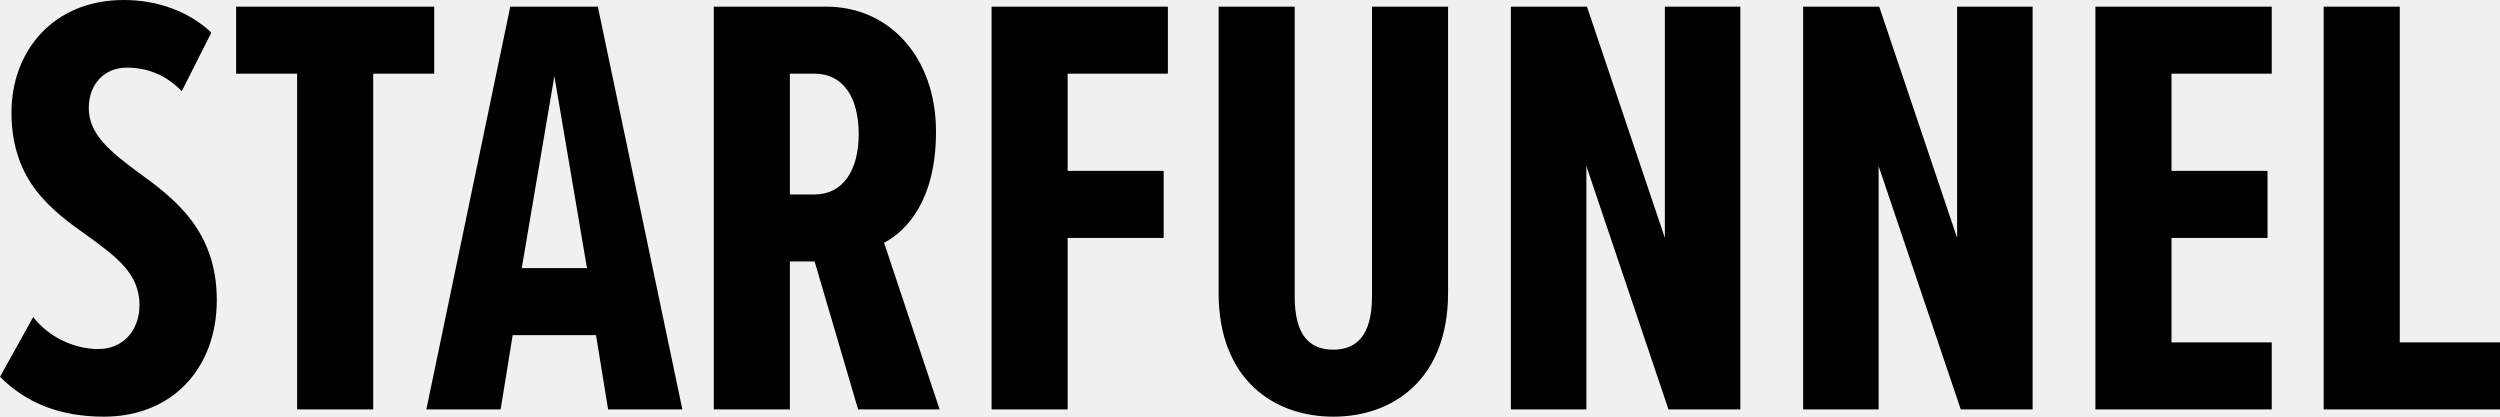
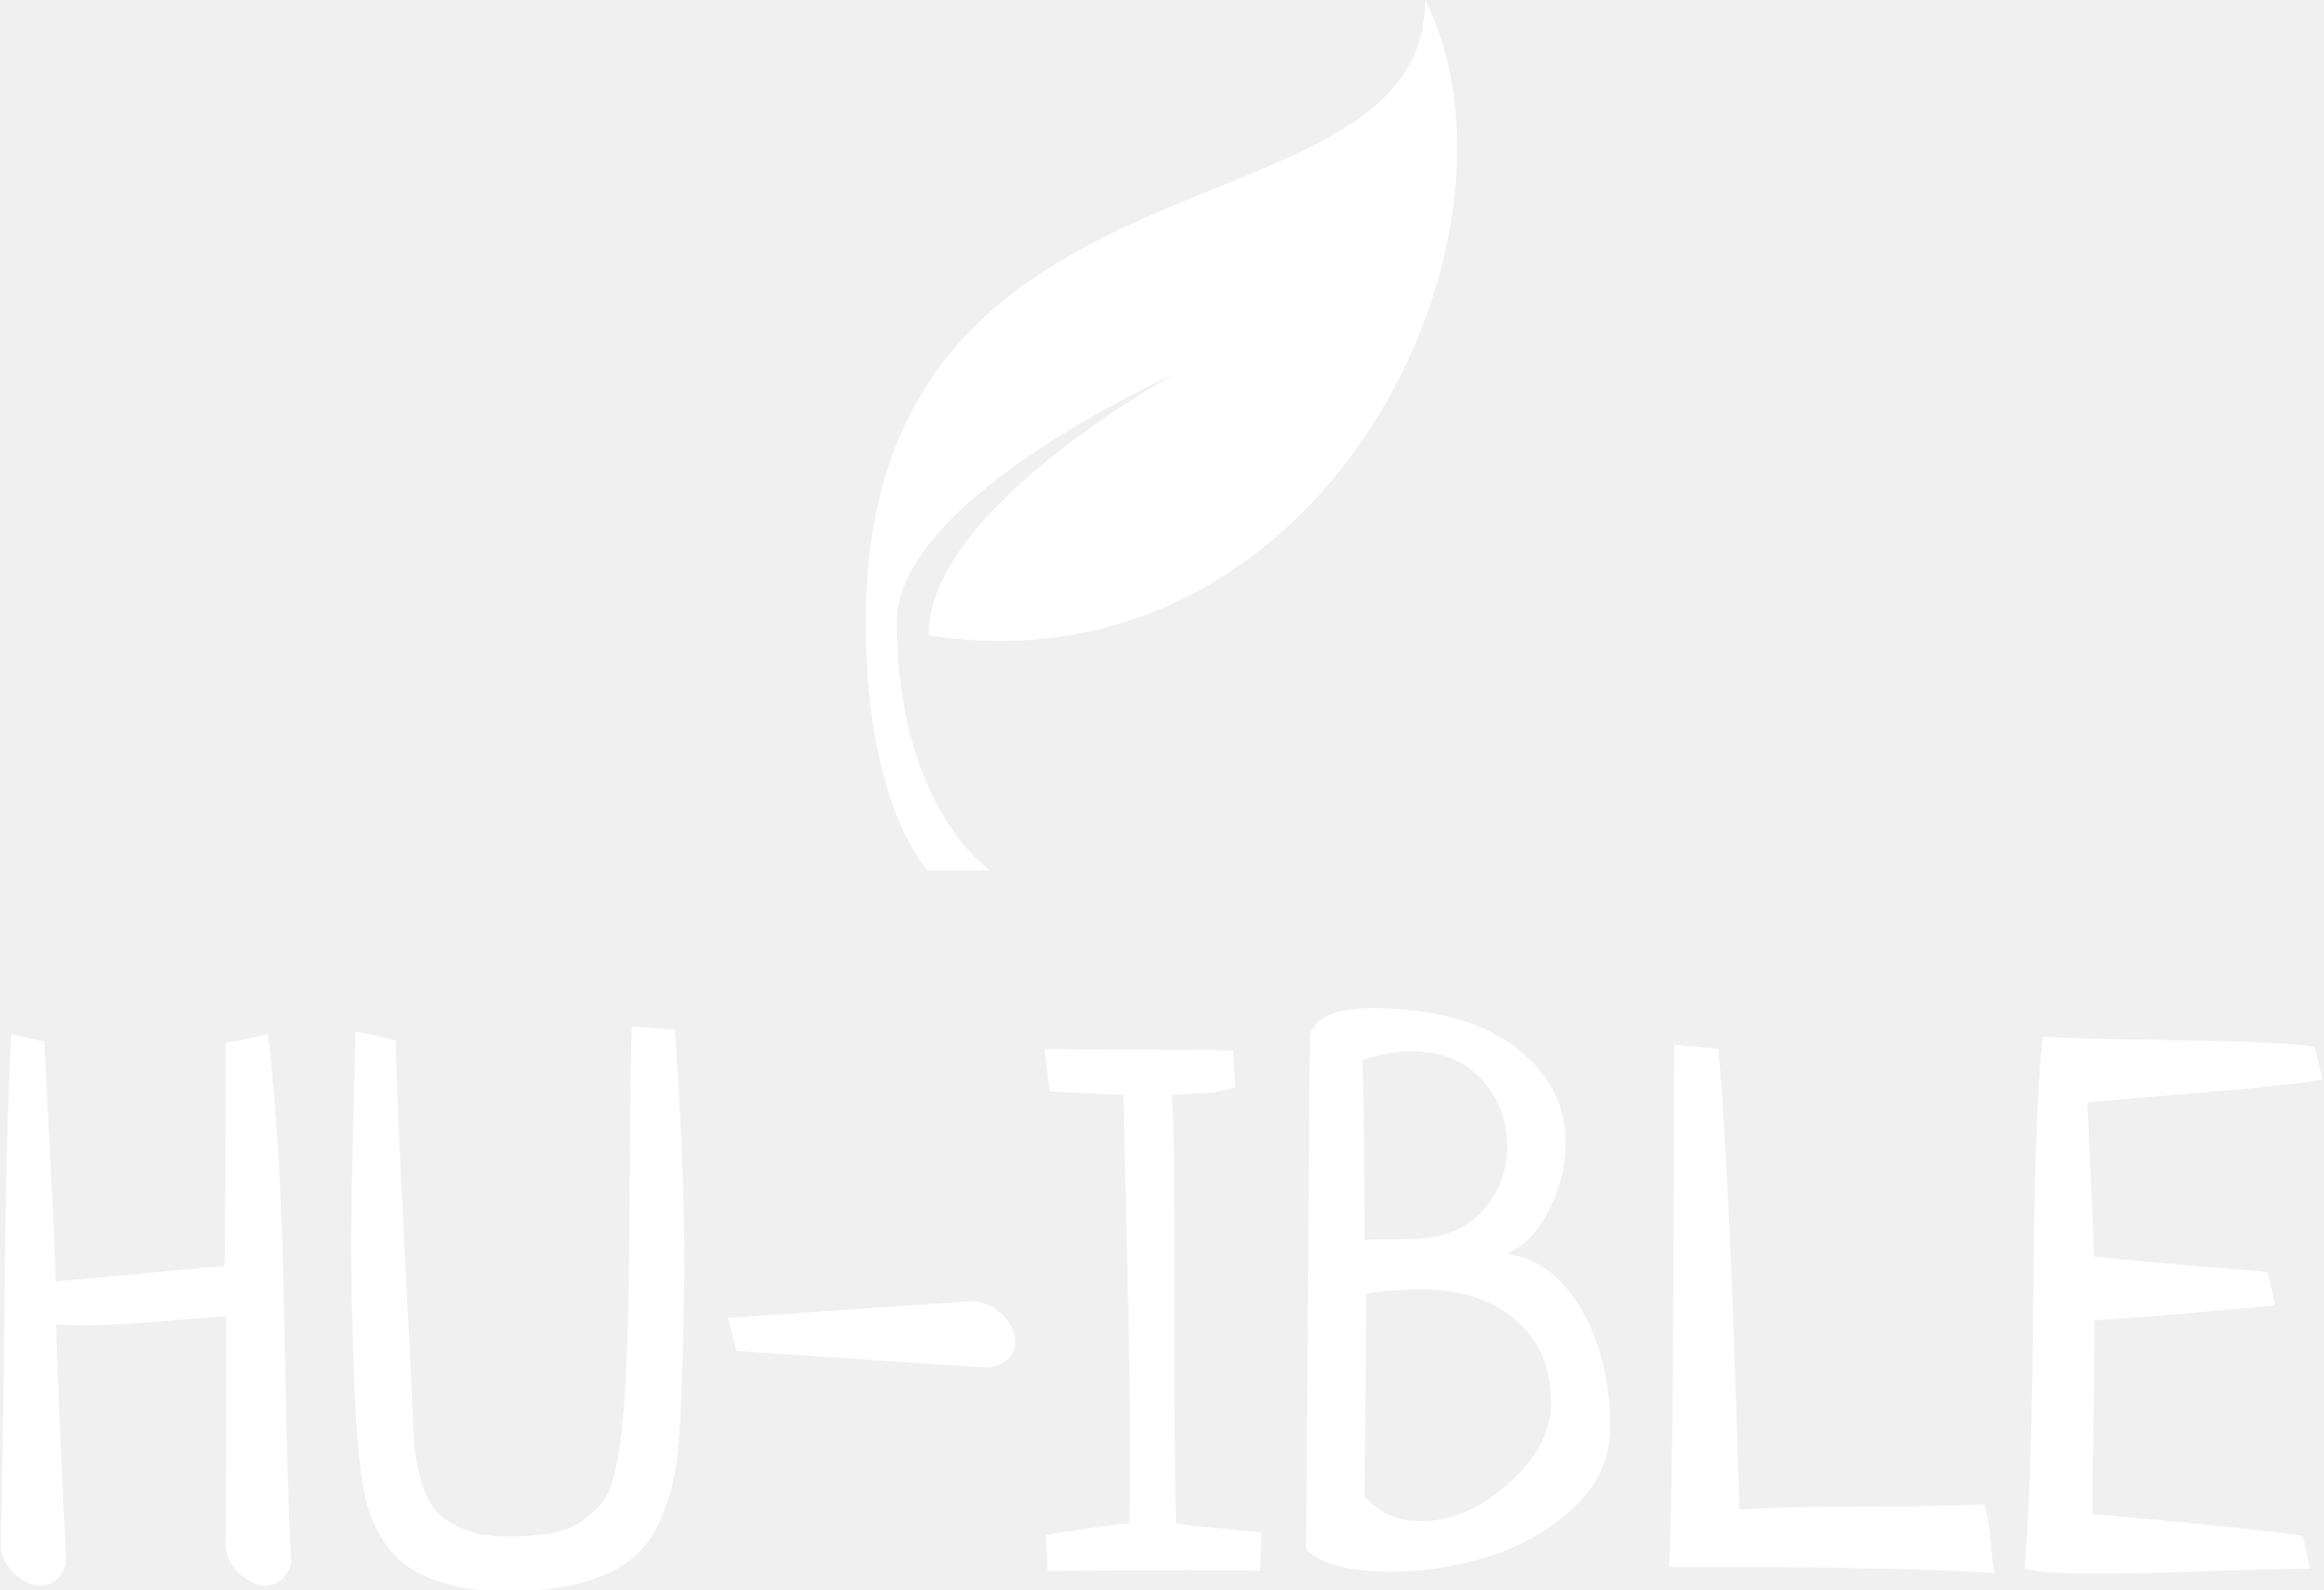
- <svg xmlns="http://www.w3.org/2000/svg" xml:space="preserve" id="Layer_1" x="0" y="0" style="enable-background:new 0 0 1813.13 302.19" version="1.1" viewBox="0 0 1813.13 302.19">
-   <path d="M24.09 229.93c11.82 15.33 30.66 23.21 47.3 23.21 17.52 0 29.78-13.14 29.78-31.97 0-22.77-17.08-35.04-36.79-49.49-25.84-18.39-56.06-39.42-56.06-90.22C8.32 37.66 38.1 0 89.78 0c24.53 0 47.3 8.32 63.5 23.65l-21.46 42.48c-11.39-11.82-24.96-17.08-39.85-17.08-16.2 0-27.59 11.83-27.59 29.34 0 19.27 16.2 31.97 35.04 45.99 26.72 19.27 57.81 42.48 57.81 93.28 0 49.05-31.97 84.53-81.9 84.53-31.97 0-56.5-10.07-75.33-28.91l24.09-43.35zm191.39 67.01V53.43h-44.23V4.82H314.9v48.61h-44.23v243.5h-55.19zm225.55 0-8.76-53.87h-60.44l-8.76 53.87H309.2L370.08 4.82h63.5l61.31 292.12h-53.86zM402.05 55.18 378.4 194.45h47.3L402.05 55.18zm220.29 241.76-31.53-107.3h-17.96v107.3h-55.18V4.82h81.46c46.42 0 79.71 37.23 79.71 90.66 0 49.49-21.02 71.82-37.66 80.58l40.29 120.88h-59.13zM590.81 53.43h-17.96v87.59h17.96c20.58 0 31.97-17.52 31.97-43.8 0-26.71-11.38-43.79-31.97-43.79zm128.32 243.51V4.82h127.88v48.61h-72.7v70.51h69.64v48.61h-69.64v124.38h-55.18zM883.8 4.82h55.18v210.22c0 28.47 10.95 38.54 28.03 38.54 16.64 0 28.03-10.07 28.03-38.54V4.82h55.18v207.59c0 62.63-39.85 89.78-83.21 89.78-43.36 0-83.21-27.15-83.21-89.78V4.82zm326.28 292.12-59.56-176.5v176.5h-54.75V4.82h55.18l56.5 167.74V4.82h54.74v292.12h-52.11zm211.96 0-59.56-176.5v176.5h-54.75V4.82h55.18l56.5 167.74V4.82h54.74v292.12h-52.11zm97.67 0V4.82h127.88v48.61h-72.7v70.51h69.64v48.61h-69.64v75.77h72.7v48.61h-127.88zm165.54 0V4.82h55.18v243.5h72.7v48.61h-127.88z" fill="currentColor" />
+ <svg xmlns="http://www.w3.org/2000/svg" version="1.1" width="2000" height="1368" viewBox="0 0 2000 1368">
+   <g transform="matrix(1,0,0,1,-0.4732706,0.5538462)">
+     <svg viewBox="0 0 361 247" data-background-color="#fafafa" preserveAspectRatio="xMidYMid meet" height="1368" width="2000">
+       <g id="tight-bounds" transform="matrix(1,0,0,1,0.08542535,-0.1)">
+         <svg viewBox="0 0 360.829 247.2" height="247.2" width="360.829">
+           <g>
+             <svg viewBox="0 0 395.52 270.966" height="247.2" width="360.829">
+               <g transform="matrix(1,0,0,1,0,171.6507)">
+                 <svg viewBox="0 0 395.52 99.316" height="99.316" width="395.52">
+                   <g id="textblocktransform">
+                     <svg viewBox="0 0 395.52 99.316" height="99.316" width="395.52" id="textblock">
+                       <g>
+                         <svg viewBox="0 0 395.52 99.316" height="99.316" width="395.52">
+                           <g transform="matrix(1,0,0,1,0,0)">
+                             <svg width="395.52" viewBox="2 -37.45 155.16 38.96" height="99.316" data-palette-color="url(#9d8494be-dbfa-4307-97f0-c7f59d16cb3d)" />
+                           </g>
+                         </svg>
+                       </g>
+                     </svg>
+                   </g>
+                 </svg>
+               </g>
+               <g transform="matrix(1,0,0,1,147.3989,0)">
+                 <svg viewBox="0 0 100.722 148.205" height="148.205" width="100.722">
+                   <g>
+                     <svg version="1.1" x="0" y="0" viewBox="6.485 2 19.029 28" enable-background="new 0 0 32 32" xml:space="preserve" height="148.205" width="100.722" class="icon-icon-0" data-fill-palette-color="accent" id="icon-0" />
+                   </g>
+                 </svg>
+               </g>
+               <g />
+             </svg>
+           </g>
+           <defs />
+           <mask id="2ed43082-7cf2-4ca2-bfe6-47ae36038f40">
+             <g id="SvgjsG1241">
+               <svg viewBox="0 0 360.829 247.2" height="247.2" width="360.829">
+                 <g>
+                   <svg viewBox="0 0 395.52 270.966" height="247.2" width="360.829">
+                     <g transform="matrix(1,0,0,1,0,171.6507)">
+                       <svg viewBox="0 0 395.52 99.316" height="99.316" width="395.52">
+                         <g id="SvgjsG1240">
+                           <svg viewBox="0 0 395.52 99.316" height="99.316" width="395.52" id="SvgjsSvg1239">
+                             <g>
+                               <svg viewBox="0 0 395.52 99.316" height="99.316" width="395.52">
+                                 <g transform="matrix(1,0,0,1,0,0)">
+                                   <svg width="395.52" viewBox="2 -37.45 155.16 38.96" height="99.316" data-palette-color="url(#9d8494be-dbfa-4307-97f0-c7f59d16cb3d)">
+                                     <path d="M17.04-35.11L17.04-35.11 19.87-35.69Q20.75-28.81 20.97-16.58 21.19-4.35 21.44-0.39L21.44-0.39Q21 1.12 19.73 1.12L19.73 1.12Q18.85 1.12 18.04 0.39 17.24-0.34 17.04-1.37L17.04-1.37Q17.09-3.13 17.09-7.23L17.09-7.23 17.09-16.85Q16.02-16.8 14.09-16.63 12.16-16.46 10.57-16.36 8.98-16.26 7.57-16.26L7.57-16.26Q6.3-16.26 5.71-16.31L5.71-16.31Q5.81-13.33 6.05-7.89 6.3-2.44 6.4-0.39L6.4-0.39Q5.96 1.12 4.69 1.12L4.69 1.12Q3.81 1.12 3 0.39 2.2-0.34 2-1.37L2-1.37Q2.15-5.57 2.27-17.68 2.39-29.79 2.73-35.69L2.73-35.69 4.93-35.21Q4.93-35.06 4.96-34.74 4.98-34.42 4.98-34.23L4.98-34.23Q5.62-22.22 5.71-19.19L5.71-19.19Q7.37-19.34 9.25-19.51 11.13-19.68 13.4-19.9 15.67-20.12 16.94-20.21L16.94-20.21Q16.99-20.21 16.99-20.7 16.99-21.19 17.02-24.66 17.04-28.13 17.04-35.11ZM44.19-36.23L44.19-36.23 47.07-35.99Q47.7-27 47.7-20.8L47.7-20.8Q47.7-16.31 47.46-10.55L47.46-10.55Q47.36-8.11 47.07-6.42 46.77-4.74 46.04-3.13 45.31-1.51 44.06-0.56 42.82 0.39 40.82 0.95 38.82 1.51 35.98 1.51L35.98 1.51Q33.93 1.51 32.37 1.15 30.81 0.78 29.76 0.2 28.71-0.39 27.98-1.34 27.24-2.29 26.83-3.32 26.41-4.35 26.19-5.76 25.97-7.18 25.88-8.45 25.78-9.72 25.68-11.43L25.68-11.43Q25.68-11.57 25.68-11.62L25.68-11.62Q25.44-17.58 25.44-21.73L25.44-21.73Q25.44-25.24 25.73-35.89L25.73-35.89 28.42-35.3Q28.51-30.81 28.95-22.49 29.39-14.16 29.54-10.64L29.54-10.64Q29.59-8.98 29.68-8.01 29.78-7.03 30.15-5.76 30.52-4.49 31.15-3.81 31.78-3.13 32.96-2.64 34.13-2.15 35.84-2.15 37.55-2.15 38.79-2.37 40.04-2.59 40.84-3.17 41.65-3.76 42.16-4.35 42.67-4.93 42.97-6.08 43.26-7.23 43.38-8.08 43.5-8.94 43.65-10.6L43.65-10.6Q43.99-14.79 44.04-24.17 44.09-33.54 44.19-36.23ZM67.87-13.43L51.17-14.55 50.63-16.75 66.89-17.87Q68.11-17.82 68.96-16.97 69.82-16.11 69.82-15.14L69.82-15.14Q69.82-14.5 69.33-14.01 68.84-13.53 67.87-13.43L67.87-13.43ZM71.97 0.15L71.97 0.15 71.87-2.25Q76.36-2.98 77.43-3.03L77.43-3.03Q77.48-4.69 77.48-8.01L77.48-8.01Q77.48-12.4 77.29-20.68 77.09-28.96 77.04-31.64L77.04-31.64 72.11-31.88 71.77-34.72Q73.77-34.67 77.97-34.67L77.97-34.67Q82.27-34.67 84.37-34.62L84.37-34.62 84.51-32.18Q83.68-31.84 82.17-31.76 80.66-31.69 80.27-31.64L80.27-31.64Q80.41-30.27 80.44-24.76 80.46-19.24 80.46-12.55 80.46-5.86 80.56-3.03L80.56-3.03Q81.34-2.88 83.54-2.69 85.73-2.49 86.27-2.39L86.27-2.39 86.17 0.15Q84.71 0.1 81.54 0.1L81.54 0.1Q79.88 0.1 76.6 0.12 73.33 0.15 71.97 0.15ZM89.25-1.27L89.25-1.27 89.49-35.64Q90.03-37.45 93.69-37.45L93.69-37.45Q97.06-37.45 99.89-36.55 102.72-35.64 104.65-33.52 106.58-31.4 106.58-28.42L106.58-28.42Q106.58-26.07 105.43-23.88 104.29-21.68 102.63-21.04L102.63-21.04Q105.75-20.61 107.66-17.29 109.56-13.96 109.56-9.42L109.56-9.42Q109.56-6.35 107.12-4.08 104.68-1.81 101.43-0.81 98.18 0.2 94.86 0.2L94.86 0.2Q90.81 0.2 89.25-1.27ZM93.25-18.36L93.25-18.36Q93.25-14.99 93.15-4.83L93.15-4.83Q94.62-3.17 96.91-3.17L96.91-3.17Q99.94-3.17 102.77-5.69 105.61-8.2 105.61-11.08L105.61-11.08Q105.61-14.65 103.21-16.65 100.82-18.65 97.06-18.65L97.06-18.65Q94.57-18.65 93.25-18.36ZM93.15-21.97L93.15-21.97 96.18-22.02Q99.31-22.02 100.99-23.85 102.68-25.68 102.68-28.22L102.68-28.22Q102.68-30.81 100.97-32.69 99.26-34.57 96.23-34.57L96.23-34.57Q94.86-34.57 93.01-33.98L93.01-33.98Q93.11-31.01 93.13-26.61 93.15-22.22 93.15-21.97ZM113.85-35.01L113.85-35.01 116.78-34.72Q117.52-27.25 118.2-3.96L118.2-3.96Q121.47-4.15 126.5-4.15 131.53-4.15 134.56-4.3L134.56-4.3Q134.85-3.47 134.97-1.95 135.09-0.44 135.24 0.29L135.24 0.29Q128.84-0.1 118.93-0.1L118.93-0.1 113.51-0.1Q113.76-7.32 113.78-19.43 113.81-31.54 113.85-35.01ZM155.84-2.2L155.84-2.2 156.33 0Q154.43 0 149.42 0.17 144.42 0.34 142.17 0.34L142.17 0.34Q138.56 0.34 137.24 0L137.24 0Q137.73-5.37 137.83-17.97 137.92-30.57 138.46-35.55L138.46-35.55Q140.12-35.4 147.28-35.3 154.43-35.21 156.63-34.86L156.63-34.86 157.16-32.67Q154.97-32.28 148.37-31.74 141.78-31.2 141.44-31.15L141.44-31.15Q141.49-30.03 141.66-26.56 141.83-23.1 141.88-20.85L141.88-20.85Q143.54-20.65 147.93-20.29 152.33-19.92 153.5-19.82L153.5-19.82 153.99-17.58Q143.69-16.65 141.93-16.6L141.93-16.6Q141.93-14.45 141.86-10.08 141.78-5.71 141.78-3.66L141.78-3.66Q152.96-2.64 155.84-2.2Z" opacity="1" transform="matrix(1,0,0,1,0,0)" fill="white" class="wordmark-text-0" id="SvgjsPath1238" />
+                                   </svg>
+                                 </g>
+                               </svg>
+                             </g>
+                           </svg>
+                         </g>
+                       </svg>
+                     </g>
+                     <g transform="matrix(1,0,0,1,147.3989,0)">
+                       <svg viewBox="0 0 100.722 148.205" height="148.205" width="100.722">
+                         <g>
+                           <svg version="1.1" x="0" y="0" viewBox="6.485 2 19.029 28" enable-background="new 0 0 32 32" xml:space="preserve" height="148.205" width="100.722" class="icon-icon-0" data-fill-palette-color="accent" id="SvgjsSvg1237">
+                             <path d="M24.485 2c0 8-18 4-18 20 0 6 2 8 2 8h2c0 0-3-2-3-8 0-4 9-8 9-8s-7.981 4.328-7.981 8.436C21.239 24.431 28.288 9.606 24.485 2z" fill="black" />
+                           </svg>
+                         </g>
+                       </svg>
+                     </g>
+                     <g />
+                   </svg>
+                 </g>
+                 <defs>
+                   <mask />
+                 </defs>
+               </svg>
+               <rect width="360.829" height="247.2" fill="black" stroke="none" visibility="hidden" />
+             </g>
+           </mask>
+           <linearGradient x1="0" x2="1" y1="0.5" y2="0.5" id="9d8494be-dbfa-4307-97f0-c7f59d16cb3d">
+             <stop stop-color="#ffa62e" offset="0" />
+             <stop stop-color="#f71b3d" offset="1" />
+           </linearGradient>
+           <rect width="360.829" height="247.2" fill="#ffffff" mask="url(#2ed43082-7cf2-4ca2-bfe6-47ae36038f40)" data-fill-palette-color="primary" />
+           <mask id="2d45449d-f0a0-45a2-b933-42d642653e43">
+             <g id="SvgjsG1260">
+               <svg viewBox="0 0 360.829 247.2" height="247.2" width="360.829">
+                 <g>
+                   <svg viewBox="0 0 395.52 270.966" height="247.2" width="360.829">
+                     <g transform="matrix(1,0,0,1,0,171.6507)">
+                       <svg viewBox="0 0 395.52 99.316" height="99.316" width="395.52">
+                         <g id="SvgjsG1259">
+                           <svg viewBox="0 0 395.52 99.316" height="99.316" width="395.52" id="SvgjsSvg1258">
+                             <g>
+                               <svg viewBox="0 0 395.52 99.316" height="99.316" width="395.52">
+                                 <g transform="matrix(1,0,0,1,0,0)">
+                                   <svg width="395.52" viewBox="2 -37.45 155.16 38.96" height="99.316" data-palette-color="url(#9d8494be-dbfa-4307-97f0-c7f59d16cb3d)" />
+                                 </g>
+                               </svg>
+                             </g>
+                           </svg>
+                         </g>
+                       </svg>
+                     </g>
+                     <g transform="matrix(1,0,0,1,147.3989,0)">
+                       <svg viewBox="0 0 100.722 148.205" height="148.205" width="100.722">
+                         <g>
+                           <svg version="1.1" x="0" y="0" viewBox="6.485 2 19.029 28" enable-background="new 0 0 32 32" xml:space="preserve" height="148.205" width="100.722" class="icon-icon-0" data-fill-palette-color="accent" id="SvgjsSvg1257">
+                             <path d="M24.485 2c0 8-18 4-18 20 0 6 2 8 2 8h2c0 0-3-2-3-8 0-4 9-8 9-8s-7.981 4.328-7.981 8.436C21.239 24.431 28.288 9.606 24.485 2z" fill="white" />
+                           </svg>
+                         </g>
+                       </svg>
+                     </g>
+                     <g />
+                   </svg>
+                 </g>
+                 <defs>
+                   <mask />
+                 </defs>
+                 <mask>
+                   <g id="SvgjsG1256">
+                     <svg viewBox="0 0 360.829 247.2" height="247.2" width="360.829">
+                       <g>
+                         <svg viewBox="0 0 395.52 270.966" height="247.2" width="360.829">
+                           <g transform="matrix(1,0,0,1,0,171.6507)">
+                             <svg viewBox="0 0 395.52 99.316" height="99.316" width="395.52">
+                               <g id="SvgjsG1255">
+                                 <svg viewBox="0 0 395.52 99.316" height="99.316" width="395.52" id="SvgjsSvg1254">
+                                   <g>
+                                     <svg viewBox="0 0 395.52 99.316" height="99.316" width="395.52">
+                                       <g transform="matrix(1,0,0,1,0,0)">
+                                         <svg width="395.52" viewBox="2 -37.45 155.16 38.96" height="99.316" data-palette-color="url(#9d8494be-dbfa-4307-97f0-c7f59d16cb3d)">
+                                           <path d="M17.04-35.11L17.04-35.11 19.87-35.69Q20.75-28.81 20.97-16.58 21.19-4.35 21.44-0.39L21.44-0.39Q21 1.12 19.73 1.12L19.73 1.12Q18.85 1.12 18.04 0.39 17.24-0.34 17.04-1.37L17.04-1.37Q17.09-3.13 17.09-7.23L17.09-7.23 17.09-16.85Q16.02-16.8 14.09-16.63 12.16-16.46 10.57-16.36 8.98-16.26 7.57-16.26L7.57-16.26Q6.3-16.26 5.71-16.31L5.71-16.31Q5.81-13.33 6.05-7.89 6.3-2.44 6.4-0.39L6.4-0.39Q5.96 1.12 4.69 1.12L4.69 1.12Q3.81 1.12 3 0.39 2.2-0.34 2-1.37L2-1.37Q2.15-5.57 2.27-17.68 2.39-29.79 2.73-35.69L2.73-35.69 4.93-35.21Q4.93-35.06 4.96-34.74 4.98-34.42 4.98-34.23L4.98-34.23Q5.62-22.22 5.71-19.19L5.71-19.19Q7.37-19.34 9.25-19.51 11.13-19.68 13.4-19.9 15.67-20.12 16.94-20.21L16.94-20.21Q16.99-20.21 16.99-20.7 16.99-21.19 17.02-24.66 17.04-28.13 17.04-35.11ZM44.19-36.23L44.19-36.23 47.07-35.99Q47.7-27 47.7-20.8L47.7-20.8Q47.7-16.31 47.46-10.55L47.46-10.55Q47.36-8.11 47.07-6.42 46.77-4.74 46.04-3.13 45.31-1.51 44.06-0.56 42.82 0.39 40.82 0.95 38.82 1.51 35.98 1.51L35.98 1.51Q33.93 1.51 32.37 1.15 30.81 0.78 29.76 0.2 28.71-0.39 27.98-1.34 27.24-2.29 26.83-3.32 26.41-4.35 26.19-5.76 25.97-7.18 25.88-8.45 25.78-9.72 25.68-11.43L25.68-11.43Q25.68-11.57 25.68-11.62L25.68-11.62Q25.44-17.58 25.44-21.73L25.44-21.73Q25.44-25.24 25.73-35.89L25.73-35.89 28.42-35.3Q28.51-30.81 28.95-22.49 29.39-14.16 29.54-10.64L29.54-10.64Q29.59-8.98 29.68-8.01 29.78-7.03 30.15-5.76 30.52-4.49 31.15-3.81 31.78-3.13 32.96-2.64 34.13-2.15 35.84-2.15 37.55-2.15 38.79-2.37 40.04-2.59 40.84-3.17 41.65-3.76 42.16-4.35 42.67-4.93 42.97-6.08 43.26-7.23 43.38-8.08 43.5-8.94 43.65-10.6L43.65-10.6Q43.99-14.79 44.04-24.17 44.09-33.54 44.19-36.23ZM67.87-13.43L51.17-14.55 50.63-16.75 66.89-17.87Q68.11-17.82 68.96-16.97 69.82-16.11 69.82-15.14L69.82-15.14Q69.82-14.5 69.33-14.01 68.84-13.53 67.87-13.43L67.87-13.43ZM71.97 0.15L71.97 0.15 71.87-2.25Q76.36-2.98 77.43-3.03L77.43-3.03Q77.48-4.69 77.48-8.01L77.48-8.01Q77.48-12.4 77.29-20.68 77.09-28.96 77.04-31.64L77.04-31.64 72.11-31.88 71.77-34.72Q73.77-34.67 77.97-34.67L77.97-34.67Q82.27-34.67 84.37-34.62L84.37-34.62 84.51-32.18Q83.68-31.84 82.17-31.76 80.66-31.69 80.27-31.64L80.27-31.64Q80.41-30.27 80.44-24.76 80.46-19.24 80.46-12.55 80.46-5.86 80.56-3.03L80.56-3.03Q81.34-2.88 83.54-2.69 85.73-2.49 86.27-2.39L86.27-2.39 86.17 0.15Q84.71 0.1 81.54 0.1L81.54 0.1Q79.88 0.1 76.6 0.12 73.33 0.15 71.97 0.15ZM89.25-1.27L89.25-1.27 89.49-35.64Q90.03-37.45 93.69-37.45L93.69-37.45Q97.06-37.45 99.89-36.55 102.72-35.64 104.65-33.52 106.58-31.4 106.58-28.42L106.58-28.42Q106.58-26.07 105.43-23.88 104.29-21.68 102.63-21.04L102.63-21.04Q105.75-20.61 107.66-17.29 109.56-13.96 109.56-9.42L109.56-9.42Q109.56-6.35 107.12-4.08 104.68-1.81 101.43-0.81 98.18 0.2 94.86 0.2L94.86 0.2Q90.81 0.2 89.25-1.27ZM93.25-18.36L93.25-18.36Q93.25-14.99 93.15-4.83L93.15-4.83Q94.62-3.17 96.91-3.17L96.91-3.17Q99.94-3.17 102.77-5.69 105.61-8.2 105.61-11.08L105.61-11.08Q105.61-14.65 103.21-16.65 100.82-18.65 97.06-18.65L97.06-18.65Q94.57-18.65 93.25-18.36ZM93.15-21.97L93.15-21.97 96.18-22.02Q99.31-22.02 100.99-23.85 102.68-25.68 102.68-28.22L102.68-28.22Q102.68-30.81 100.97-32.69 99.26-34.57 96.23-34.57L96.23-34.57Q94.86-34.57 93.01-33.98L93.01-33.98Q93.11-31.01 93.13-26.61 93.15-22.22 93.15-21.97ZM113.85-35.01L113.85-35.01 116.78-34.72Q117.52-27.25 118.2-3.96L118.2-3.96Q121.47-4.15 126.5-4.15 131.53-4.15 134.56-4.3L134.56-4.3Q134.85-3.47 134.97-1.95 135.09-0.44 135.24 0.29L135.24 0.29Q128.84-0.1 118.93-0.1L118.93-0.1 113.51-0.1Q113.76-7.32 113.78-19.43 113.81-31.54 113.85-35.01ZM155.84-2.2L155.84-2.2 156.33 0Q154.43 0 149.42 0.17 144.42 0.34 142.17 0.34L142.17 0.34Q138.56 0.34 137.24 0L137.24 0Q137.73-5.37 137.83-17.97 137.92-30.57 138.46-35.55L138.46-35.55Q140.12-35.4 147.28-35.3 154.43-35.21 156.63-34.86L156.63-34.86 157.16-32.67Q154.97-32.28 148.37-31.74 141.78-31.2 141.44-31.15L141.44-31.15Q141.49-30.03 141.66-26.56 141.83-23.1 141.88-20.85L141.88-20.85Q143.54-20.65 147.93-20.29 152.33-19.92 153.5-19.82L153.5-19.82 153.99-17.58Q143.69-16.65 141.93-16.6L141.93-16.6Q141.93-14.45 141.86-10.08 141.78-5.71 141.78-3.66L141.78-3.66Q152.96-2.64 155.84-2.2Z" opacity="1" transform="matrix(1,0,0,1,0,0)" fill="black" class="wordmark-text-0" id="SvgjsPath1253" />
+                                         </svg>
+                                       </g>
+                                     </svg>
+                                   </g>
+                                 </svg>
+                               </g>
+                             </svg>
+                           </g>
+                           <g transform="matrix(1,0,0,1,147.3989,0)">
+                             <svg viewBox="0 0 100.722 148.205" height="148.205" width="100.722">
+                               <g>
+                                 <svg version="1.1" x="0" y="0" viewBox="6.485 2 19.029 28" enable-background="new 0 0 32 32" xml:space="preserve" height="148.205" width="100.722" class="icon-icon-0" data-fill-palette-color="accent" id="SvgjsSvg1252">
+                                   <path d="M24.485 2c0 8-18 4-18 20 0 6 2 8 2 8h2c0 0-3-2-3-8 0-4 9-8 9-8s-7.981 4.328-7.981 8.436C21.239 24.431 28.288 9.606 24.485 2z" fill="black" />
+                                 </svg>
+                               </g>
+                             </svg>
+                           </g>
+                           <g />
+                         </svg>
+                       </g>
+                       <defs>
+                         <mask />
+                       </defs>
+                     </svg>
+                     <rect width="360.829" height="247.2" fill="black" stroke="none" visibility="hidden" />
+                   </g>
+                 </mask>
+               </svg>
+               <rect width="360.829" height="247.2" fill="black" stroke="none" visibility="hidden" />
+             </g>
+           </mask>
+           <linearGradient x1="0" x2="1" y1="0.578" y2="0.595" id="8cb213ea-489a-499a-a6b5-ea7b1658fea2">
+             <stop stop-color="#dede50" offset="0" />
+             <stop stop-color="#559c49" offset="1" />
+           </linearGradient>
+           <rect width="360.829" height="247.2" fill="#ffffff" mask="url(#2d45449d-f0a0-45a2-b933-42d642653e43)" data-fill-palette-color="accent" />
+         </svg>
+         <rect width="360.829" height="247.2" fill="none" stroke="none" visibility="hidden" />
+       </g>
+     </svg>
+   </g>
</svg>
